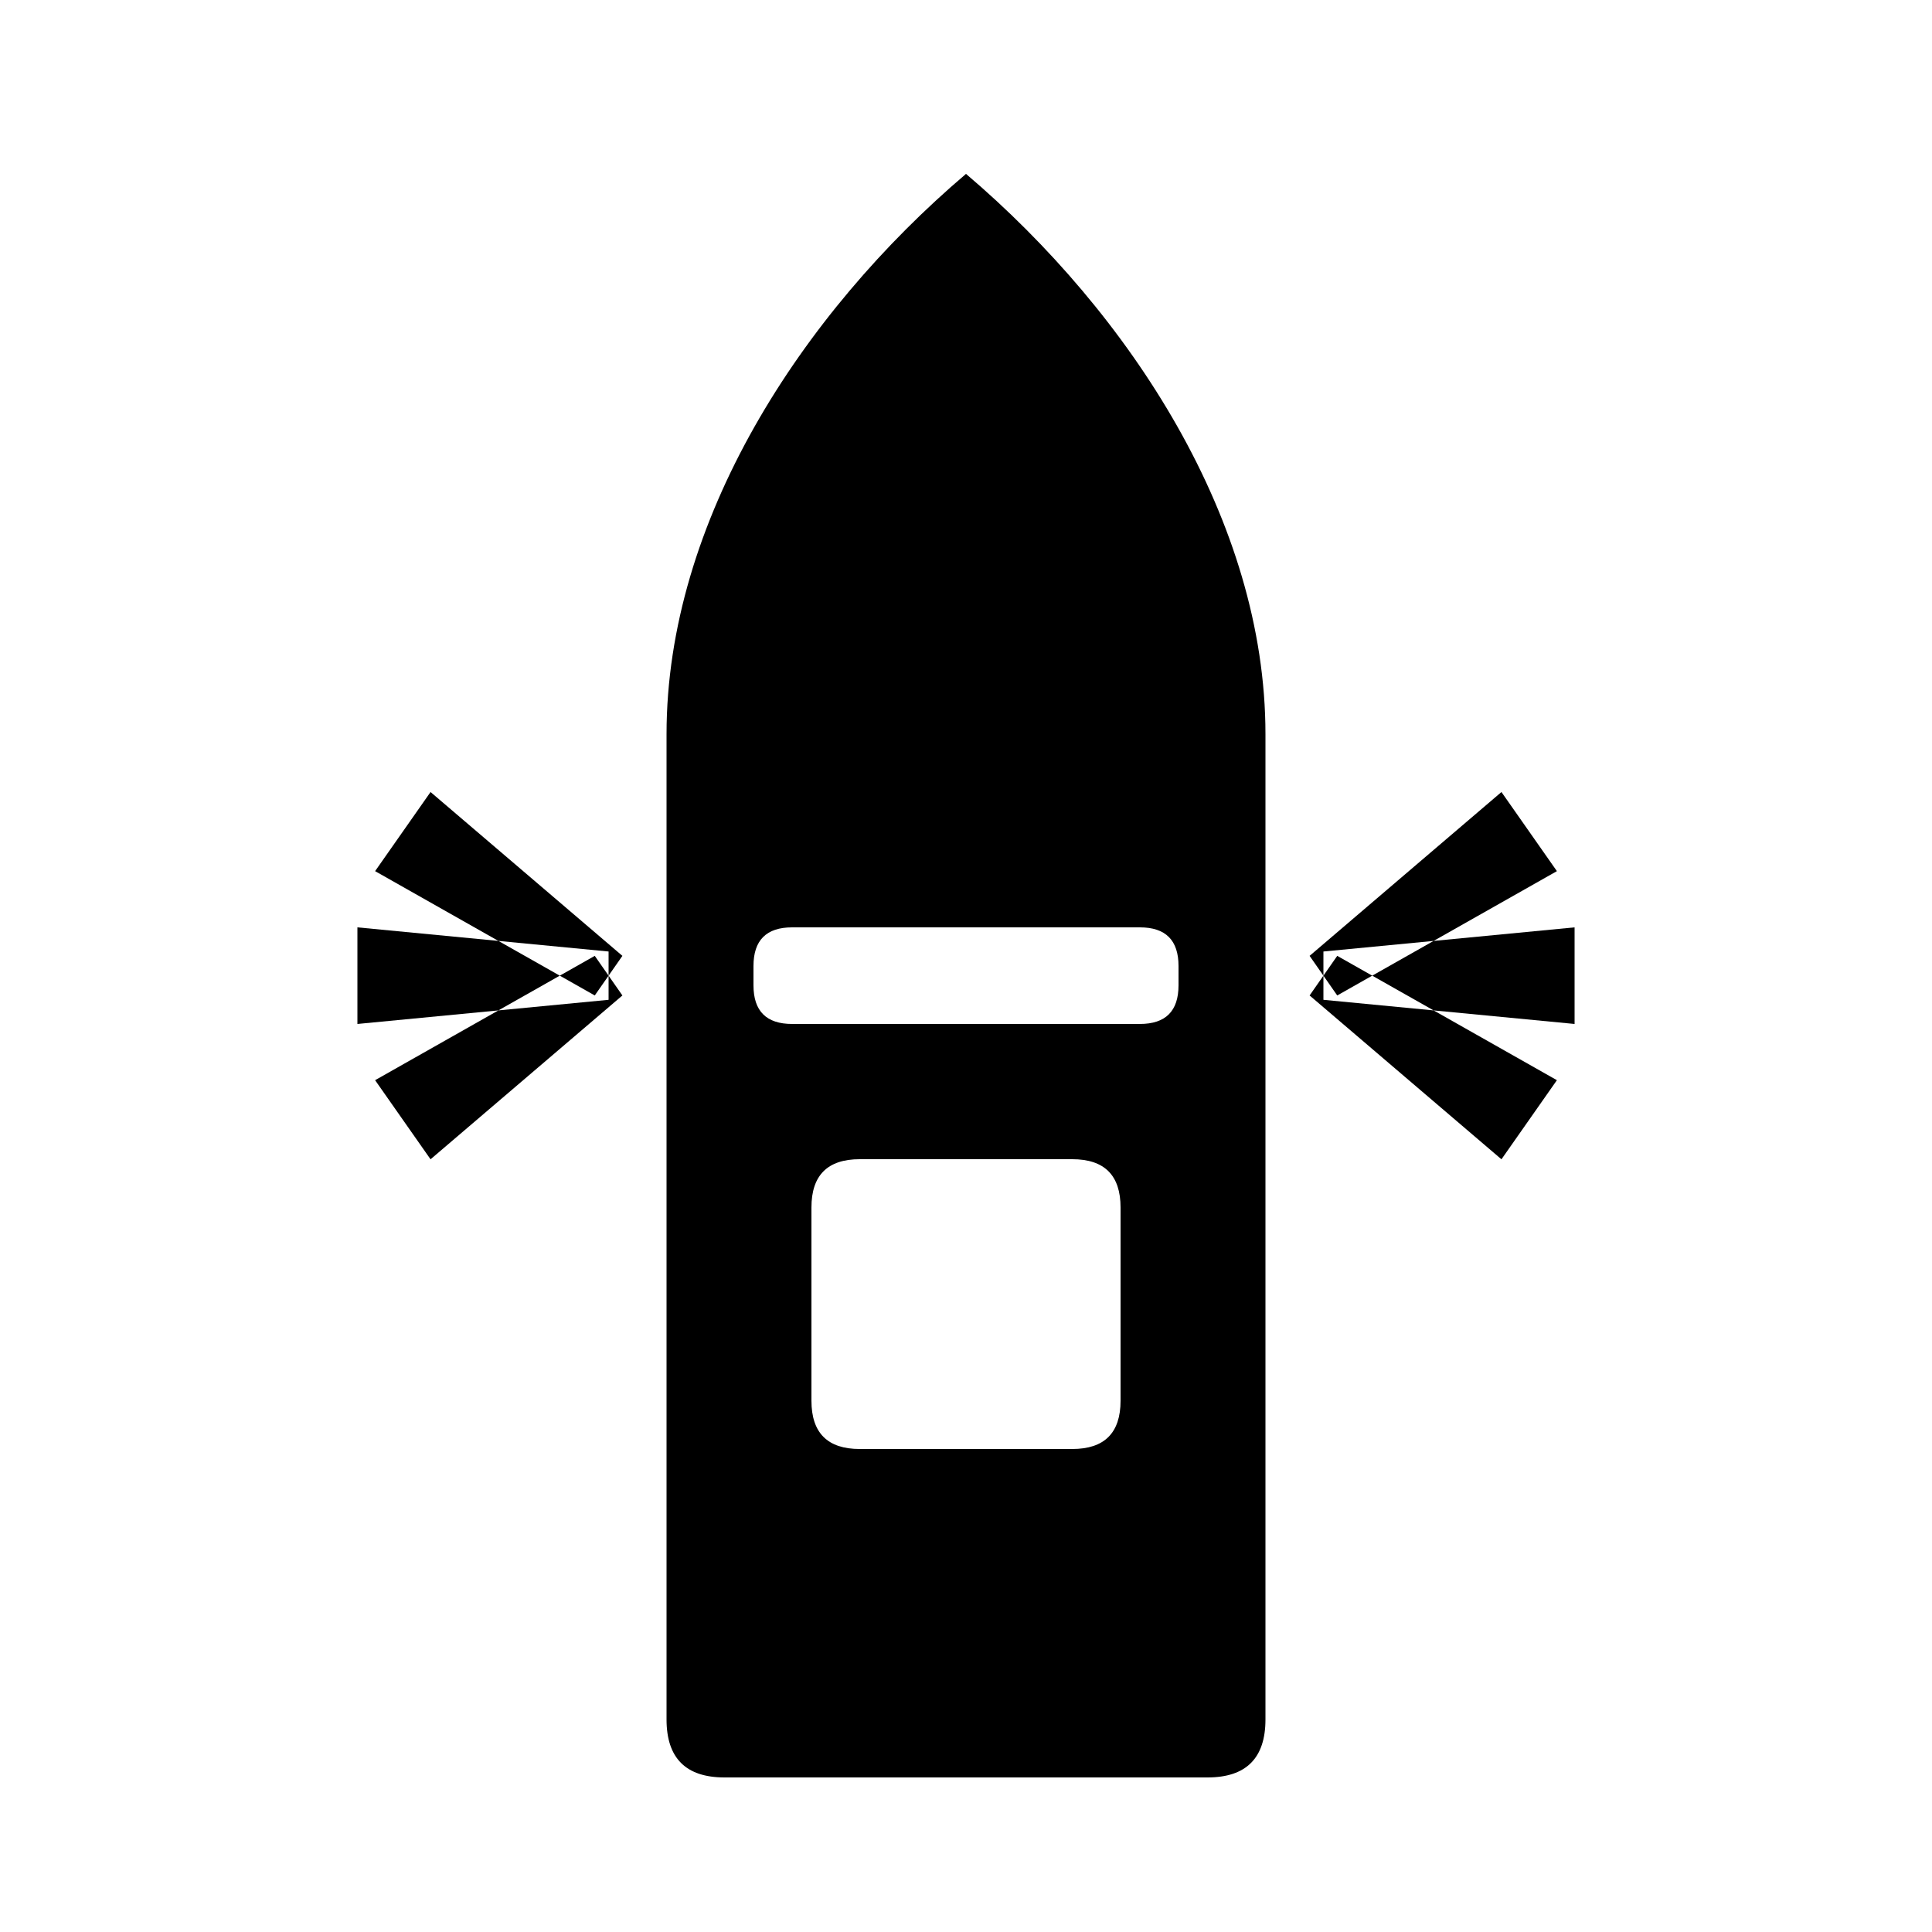
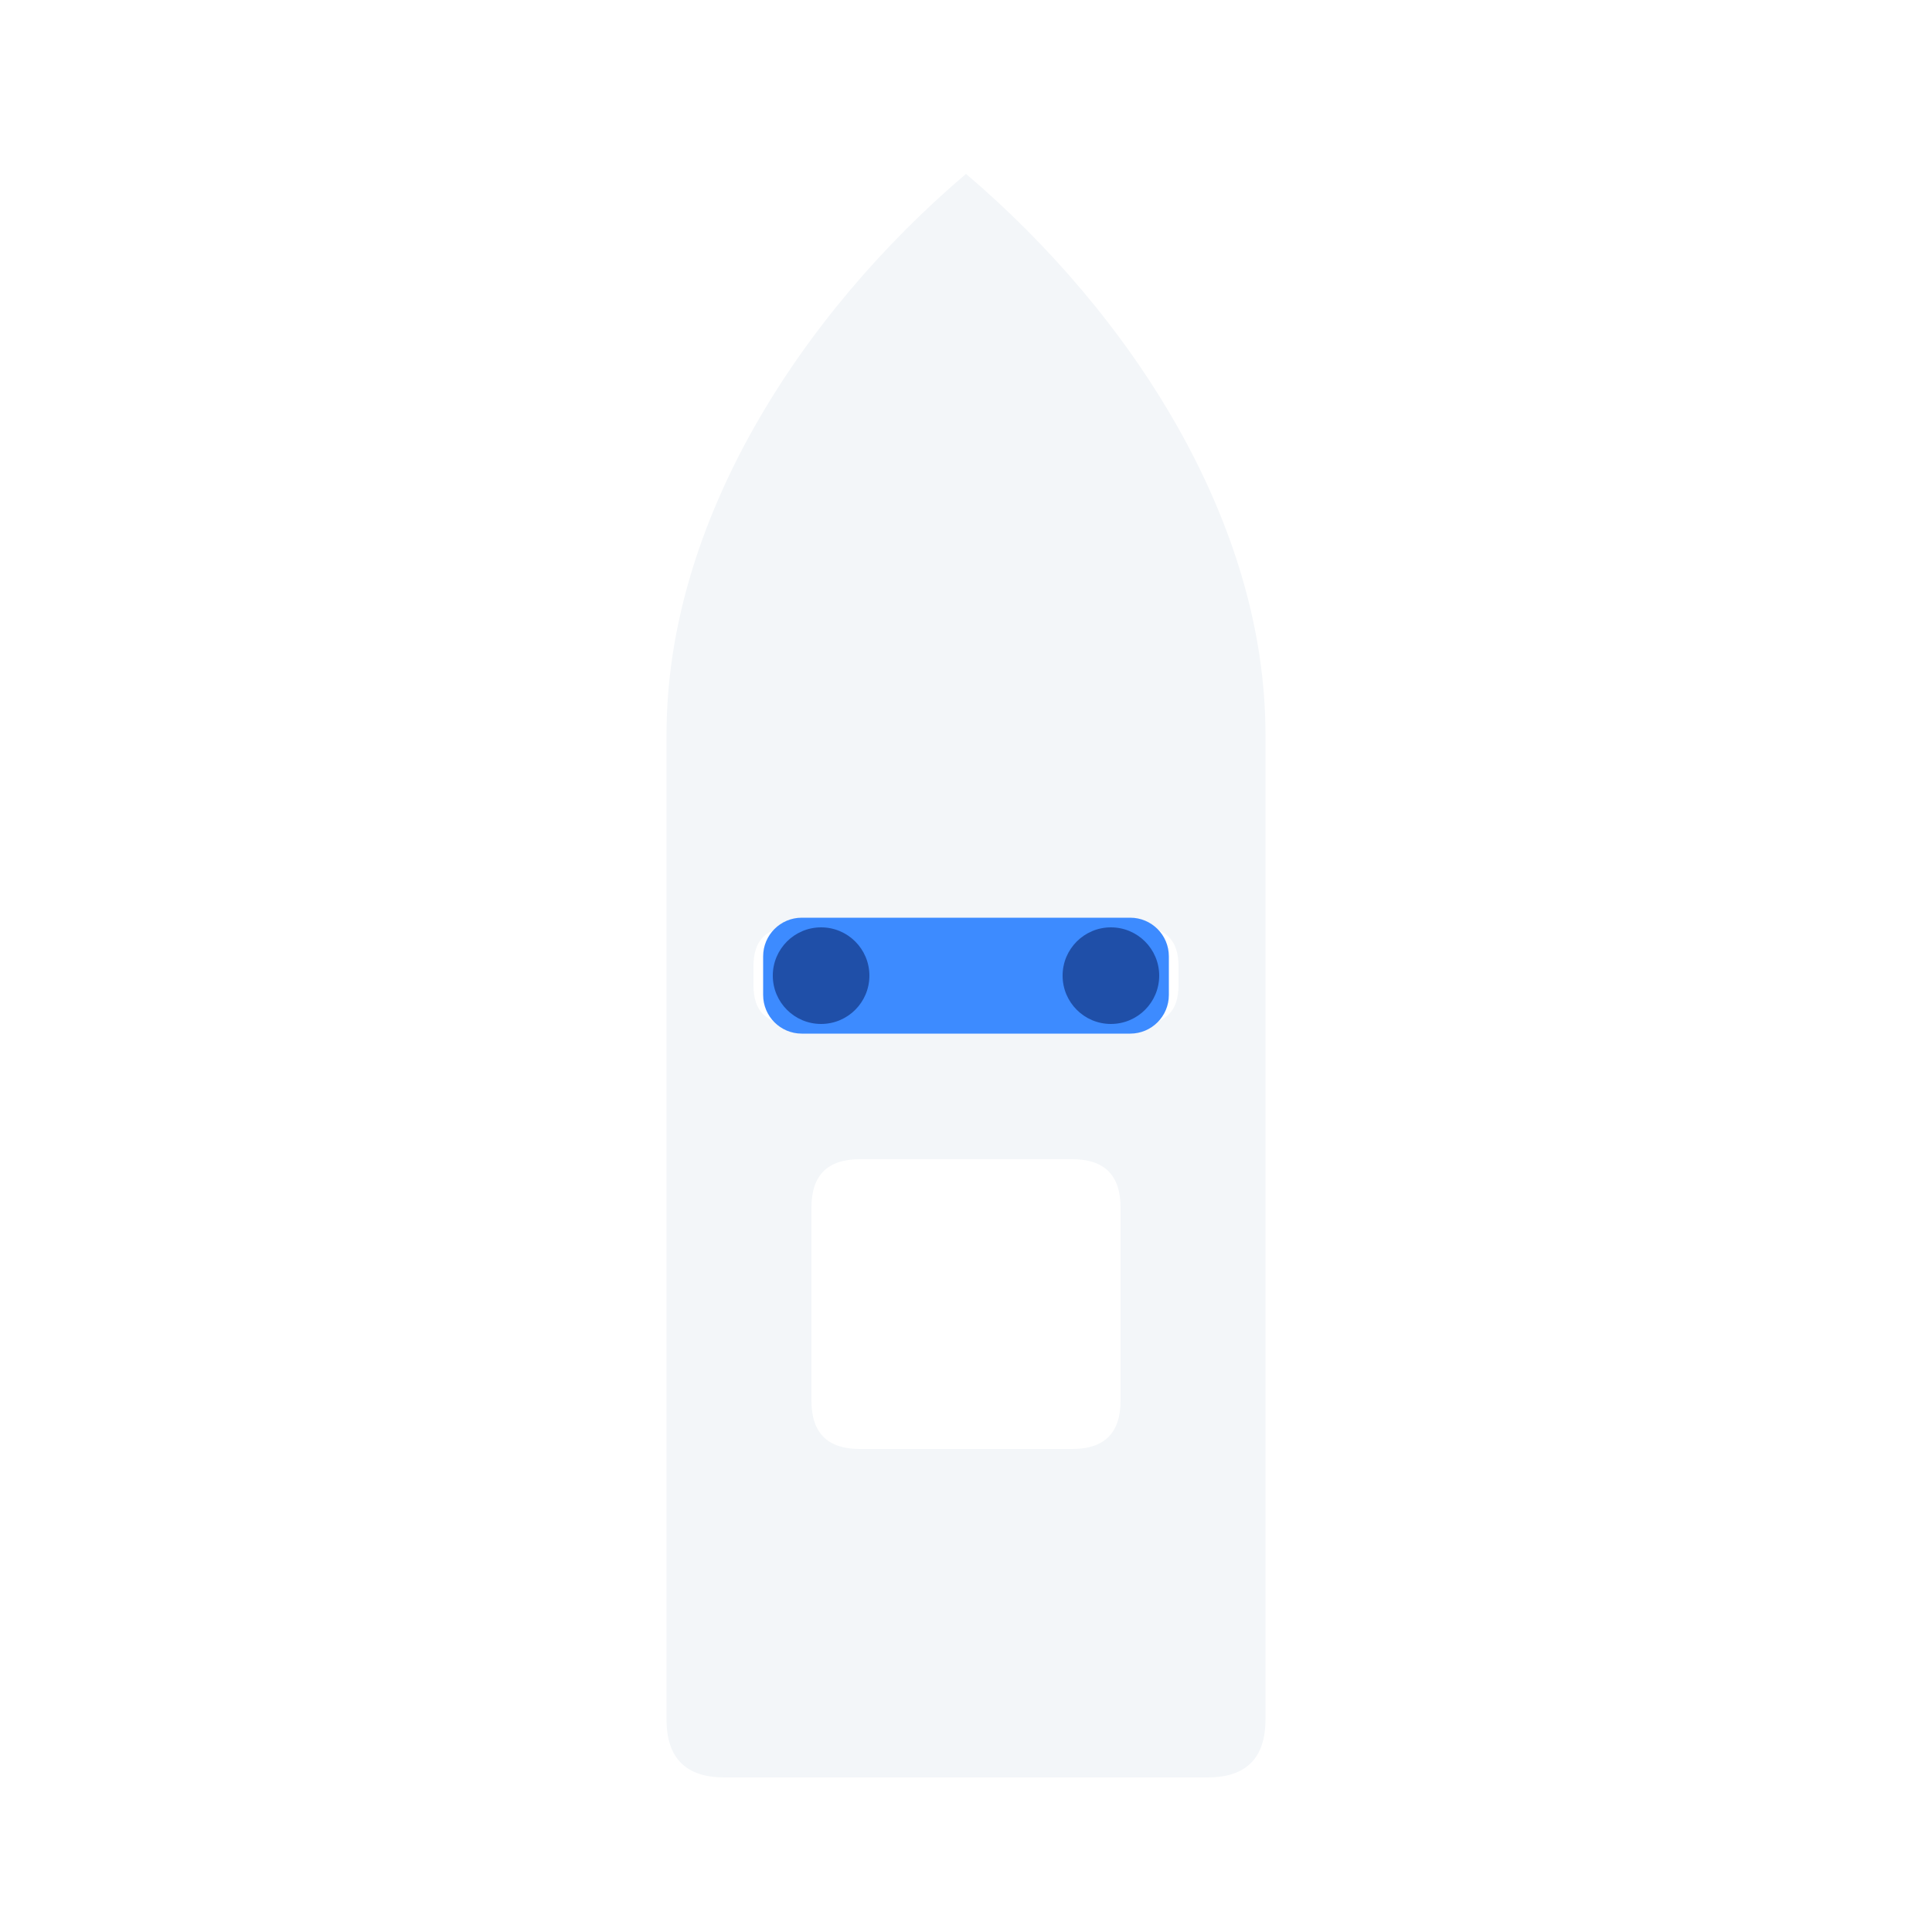
<svg xmlns="http://www.w3.org/2000/svg" viewBox="0 0 200 200">
-   <path fill-rule="evenodd" d="M100 18 C117.05 32.5 131 53.96 131 76 L131 178 Q131 184 125 184 L75 184 Q69 184 69 178 L69 76 C69 53.96 82.95 32.5 100 18 Z M82 96 H118 Q122 96 122 100 V102 Q122 106 118 106 H82 Q78 106 78 102 V100 Q78 96 82 96 Z M89 120 H111 Q116 120 116 125 V145 Q116 150 111 150 H89 Q84 150 84 145 V125 Q84 120 89 120 Z" />
-   <path fill-rule="evenodd" d="M138.43 103.05 L161.17 90.18 L155.43 81.99 L135.57 98.95 Z M137.00 103.50 L163.00 106.00 L163.00 96.00 L137.00 98.50 Z M135.57 103.05 L155.43 120.01 L161.17 111.82 L138.43 98.95 Z M64.43 98.95 L44.57 81.99 L38.83 90.18 L61.57 103.05 Z M63.00 98.50 L37.00 96.00 L37.00 106.00 L63.00 103.50 Z M61.57 98.95 L38.83 111.82 L44.57 120.01 L64.43 103.05 Z" />
+   <path fill-rule="evenodd" fill="#F3F6F9" d="M100 18 C117.05 32.5 131 53.96 131 76 L131 178 Q131 184 125 184 L75 184 Q69 184 69 178 L69 76 C69 53.96 82.95 32.5 100 18 Z M82 96 H118 Q122 96 122 100 V102 Q122 106 118 106 H82 Q78 106 78 102 V100 Q78 96 82 96 Z M89 120 H111 Q116 120 116 125 V145 Q116 150 111 150 H89 Q84 150 84 145 V125 Q84 120 89 120 Z" />
+   <rect x="79" y="95" width="42" height="12" rx="4" fill="#3D8BFF" />
+   <circle cx="85" cy="101" r="5" fill="#1F4FA8">
+     <animate attributeName="fill" values="#1F4FA8;#EEF6FF;#EEF6FF;#1F4FA8;#1F4FA8" keyTimes="0;0.06;0.38;0.48;1" dur="0.8s" begin="0s" repeatCount="indefinite" />
+   </circle>
+   <circle cx="115" cy="101" r="5" fill="#1F4FA8">
+     <animate attributeName="fill" values="#1F4FA8;#EEF6FF;#EEF6FF;#1F4FA8;#1F4FA8" keyTimes="0;0.06;0.38;0.48;1" dur="0.8s" begin="-0.4s" repeatCount="indefinite" />
+   </circle>
</svg>
